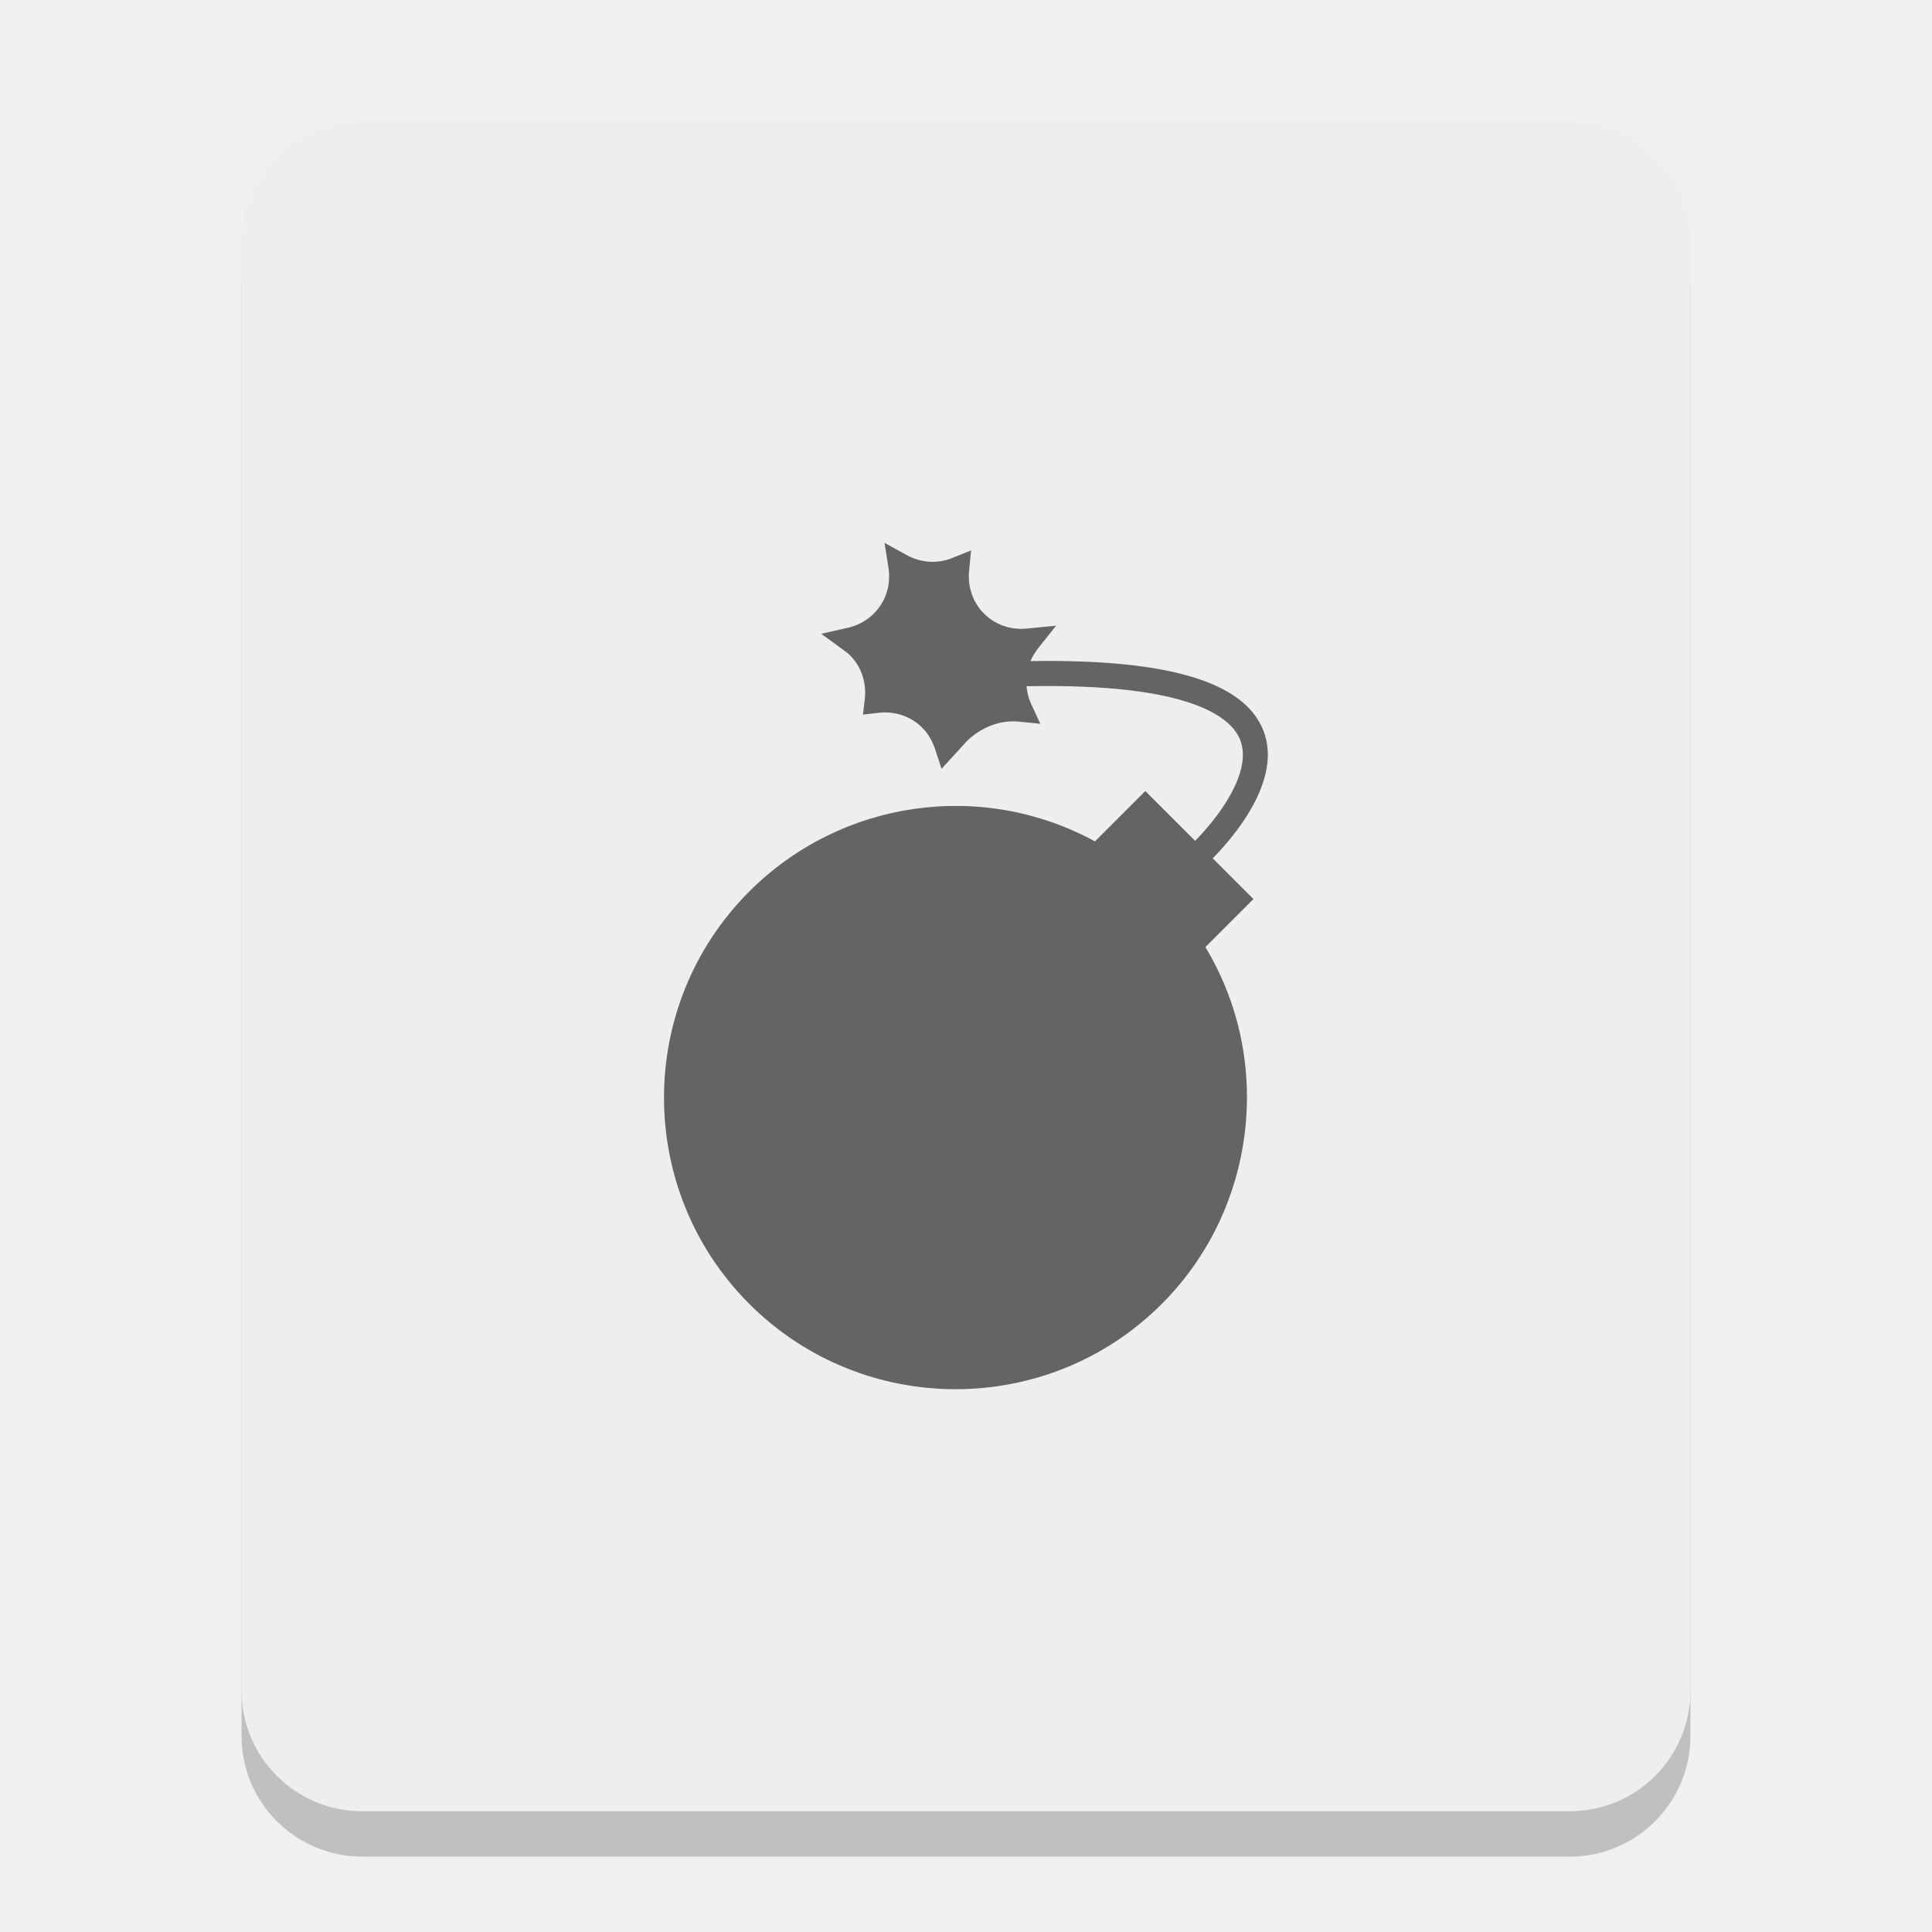
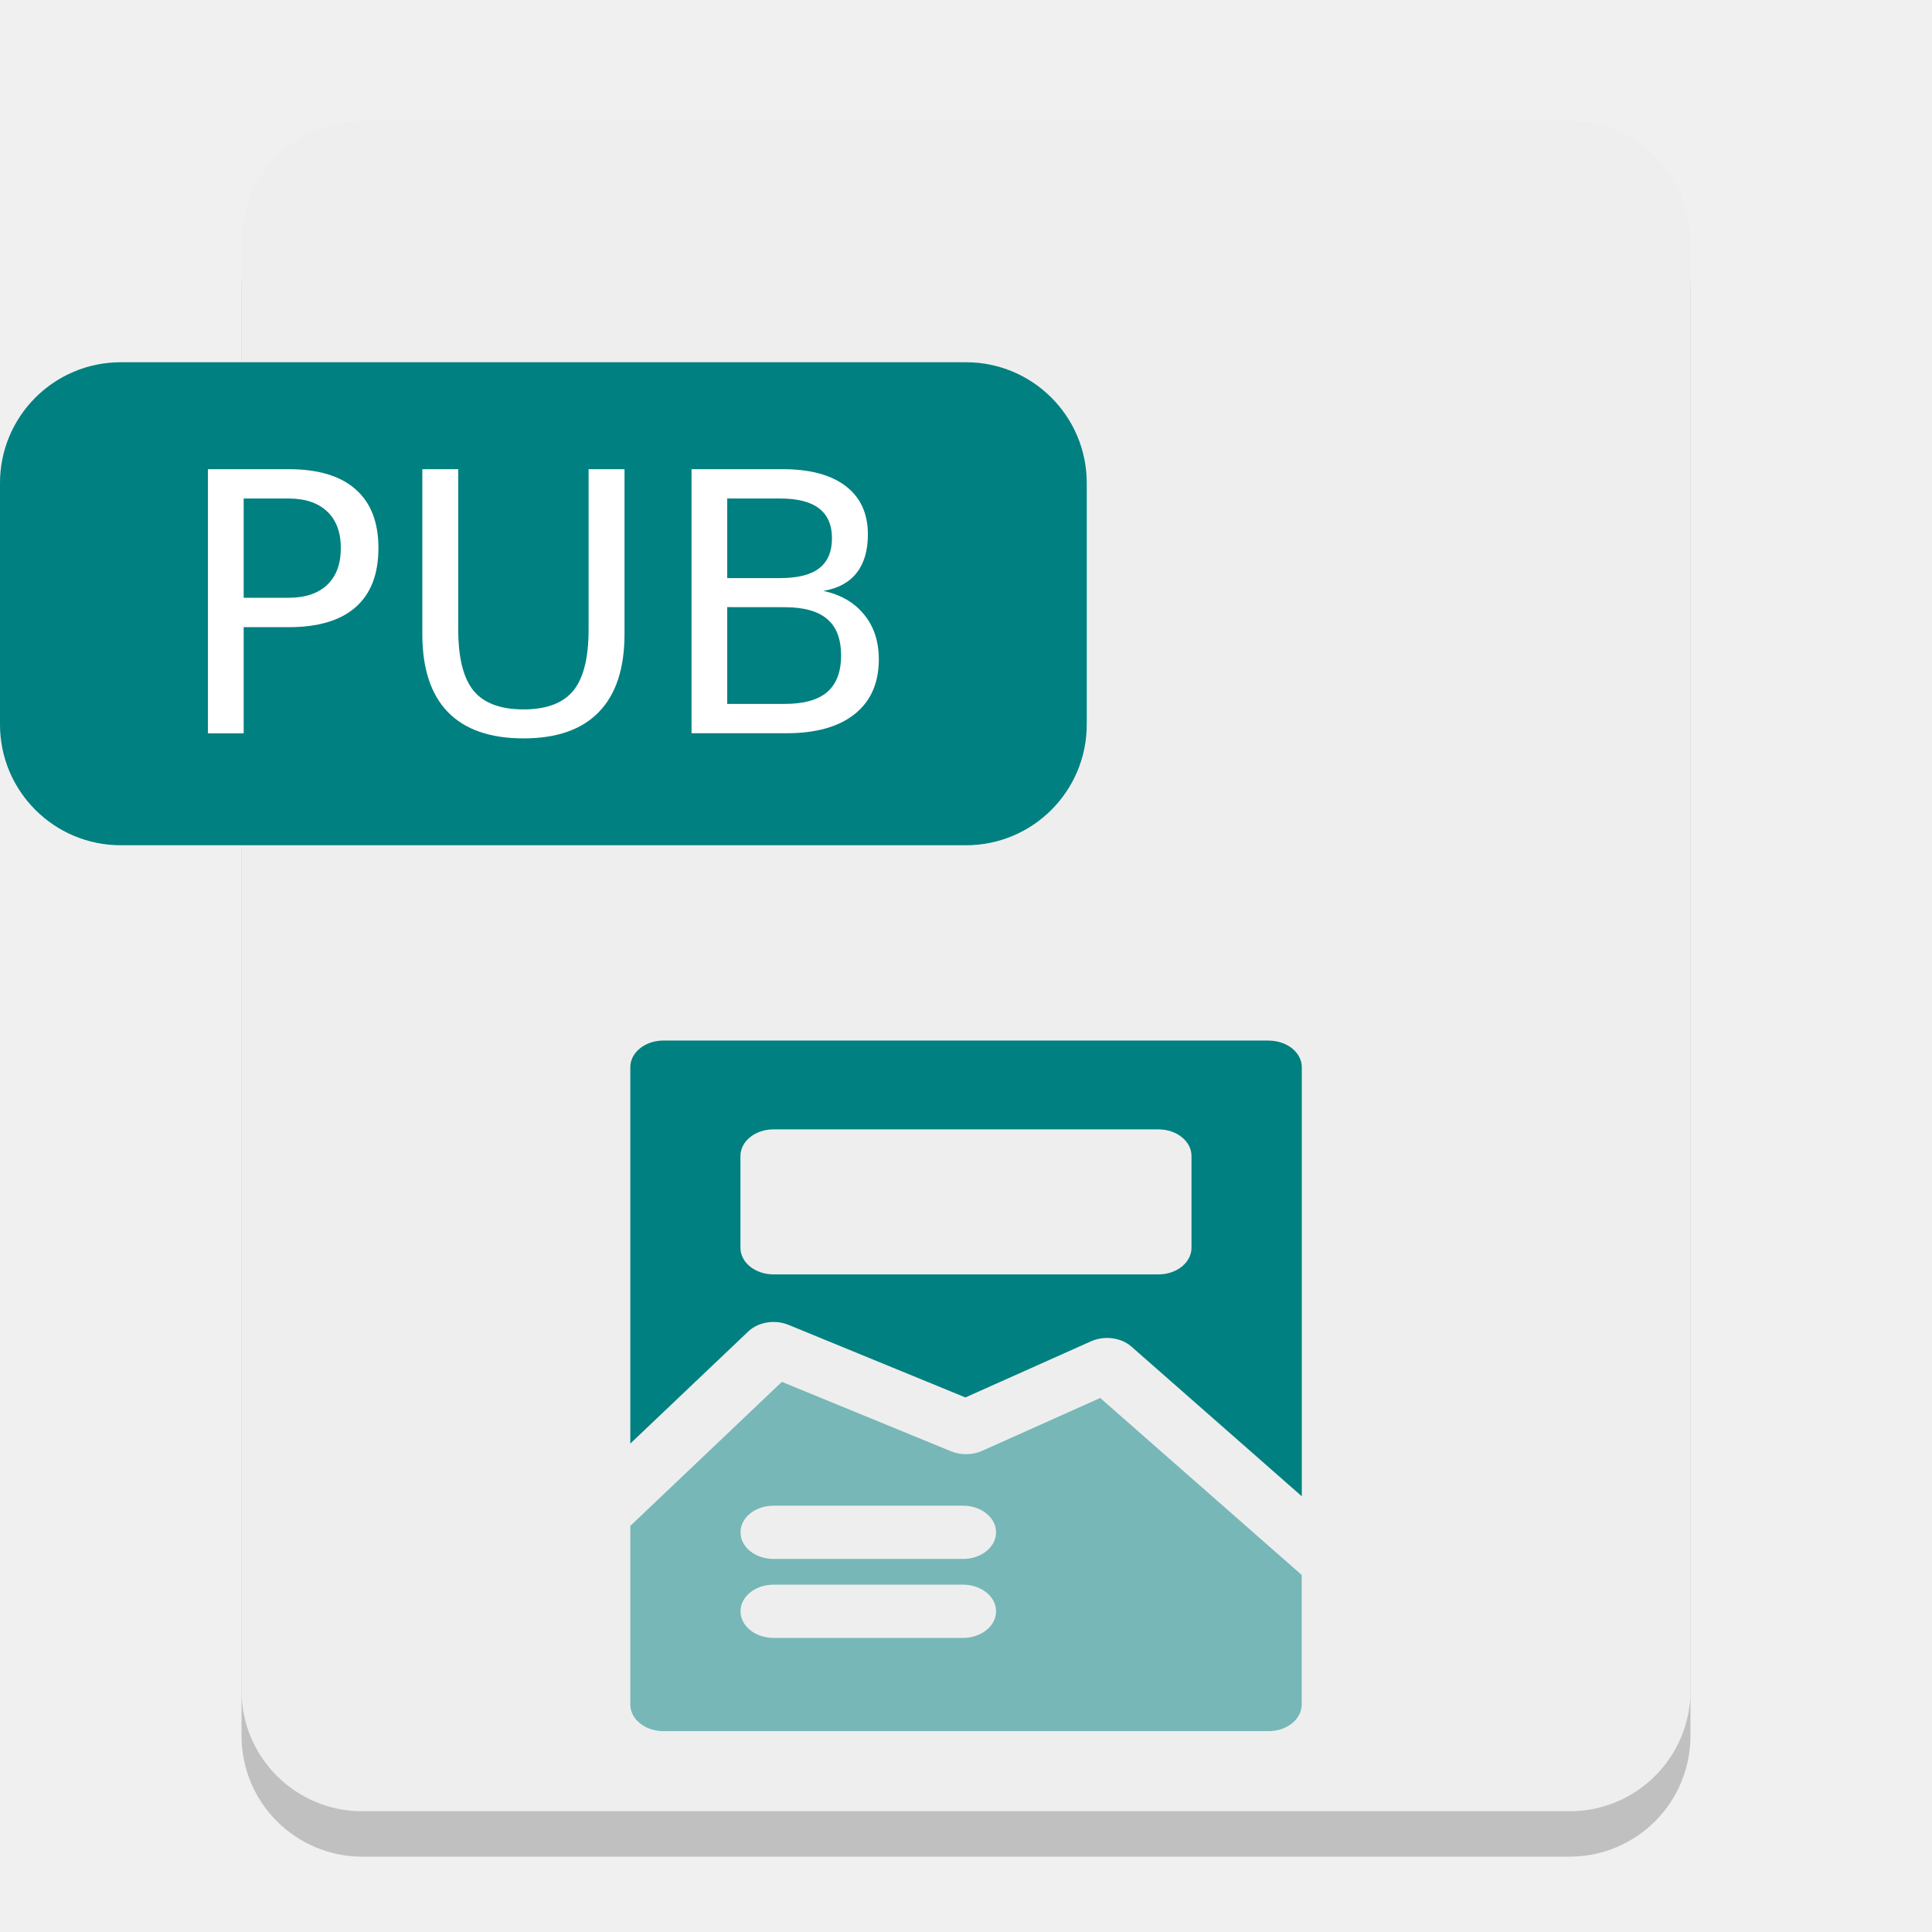
<svg xmlns="http://www.w3.org/2000/svg" xmlns:xlink="http://www.w3.org/1999/xlink" width="32" height="32" id="svg2" version="1.1" xml:space="preserve">
  <defs id="defs4">
    <linearGradient id="linearGradient902">
      <stop id="stop898" offset="0" style="stop-color:#770087;stop-opacity:1;" />
      <stop id="stop900" offset="1" style="stop-color:#452981;stop-opacity:1" />
    </linearGradient>
    <linearGradient id="linearGradient899">
      <stop id="stop895" style="stop-color:#f282f1;stop-opacity:1" offset="0" />
      <stop id="stop897" style="stop-color:#a56de2;stop-opacity:1" offset="1" />
    </linearGradient>
    <linearGradient id="linearGradient916">
      <stop id="stop912" style="stop-color:#ffffff;stop-opacity:1" offset="0" />
      <stop id="stop914" style="stop-color:#fafafa;stop-opacity:1" offset="1" />
    </linearGradient>
    <linearGradient id="linearGradient3688-166-749-654">
      <stop id="stop3088" style="stop-color:#181818;stop-opacity:1" offset="0" />
      <stop id="stop3090" style="stop-color:#181818;stop-opacity:0" offset="1" />
    </linearGradient>
    <linearGradient id="linearGradient3688-464-309-604">
      <stop id="stop3094" style="stop-color:#181818;stop-opacity:1" offset="0" />
      <stop id="stop3096" style="stop-color:#181818;stop-opacity:0" offset="1" />
    </linearGradient>
    <linearGradient id="linearGradient3702-501-757-795">
      <stop id="stop3100" style="stop-color:#181818;stop-opacity:0" offset="0" />
      <stop id="stop3102" style="stop-color:#181818;stop-opacity:1" offset="0.5" />
      <stop id="stop3104" style="stop-color:#181818;stop-opacity:0" offset="1" />
    </linearGradient>
    <radialGradient xlink:href="#linearGradient3688-166-749-654" id="radialGradient4730" gradientUnits="userSpaceOnUse" gradientTransform="matrix(3.206054,2.6349059e-7,-8.2185947e-8,1.000008,36.98101,15.99962)" cx="4.996" cy="43.5" fx="4.996" fy="43.5" r="2.5" />
    <radialGradient xlink:href="#linearGradient3688-464-309-604" id="radialGradient4732" gradientUnits="userSpaceOnUse" gradientTransform="matrix(3.163875,0,0,0.9999999,-29.70299,-103.0001)" cx="4.993" cy="43.5" fx="4.993" fy="43.5" r="2.5" />
    <linearGradient xlink:href="#linearGradient3702-501-757-795" id="linearGradient4734" gradientUnits="userSpaceOnUse" gradientTransform="matrix(1.392857,0,0,0.7142856,-0.0214163,28.42862)" x1="25.058" y1="47.028" x2="25.058" y2="39.999" />
    <linearGradient gradientTransform="matrix(1.432432,0,0,1.436283,-7.37838,-7.399552)" gradientUnits="userSpaceOnUse" xlink:href="#linearGradient3924-2-2-5-8" id="linearGradient3381-5-4" y2="46.23" x2="38.66" y1="5.848" x1="38.66" />
    <linearGradient id="linearGradient3924-2-2-5-8">
      <stop offset="0" style="stop-color:#ffffff;stop-opacity:1" id="stop3926-9-4-9-6" />
      <stop offset="0.063" style="stop-color:#ffffff;stop-opacity:0.235" id="stop3928-9-8-6-5" />
      <stop offset="0.951" style="stop-color:#ffffff;stop-opacity:0.157" id="stop3930-3-5-1-7" />
      <stop offset="1" style="stop-color:#ffffff;stop-opacity:0.392" id="stop3932-8-0-4-8" />
    </linearGradient>
    <linearGradient gradientTransform="matrix(0.4705476,0,0,0.4745763,-60.68865,-0.1484071)" gradientUnits="userSpaceOnUse" xlink:href="#linearGradient916" id="linearGradient5809" y2="55.027" x2="161.977" y1="10.027" x1="161.977" />
    <linearGradient y2="63.027" x2="161.977" y1="5.152" x1="161.977" gradientTransform="matrix(0.4705882,0,0,0.4745763,-60.69526,-0.1484071)" gradientUnits="userSpaceOnUse" id="linearGradient910" xlink:href="#linearGradient899" />
    <linearGradient gradientUnits="userSpaceOnUse" y2="60" x2="32" y1="0" x1="32" id="linearGradient904" xlink:href="#linearGradient902" />
    <linearGradient y2="63.027" x2="161.977" y1="5.152" x1="161.977" gradientTransform="matrix(0.9411765,0,0,0.9491525,-73.04401,10.80159)" gradientUnits="userSpaceOnUse" id="linearGradient910-3" xlink:href="#linearGradient899" />
    <linearGradient y2="63.027" x2="161.977" y1="5.152" x1="161.977" gradientTransform="matrix(0.4705476,0,0,0.4745763,-76.30513,-44.36035)" gradientUnits="userSpaceOnUse" id="linearGradient910-5" xlink:href="#linearGradient899" />
    <filter style="color-interpolation-filters:sRGB" id="filter1218" x="-0.001" width="1.001" y="-0" height="1.001">
      <feGaussianBlur stdDeviation="0.005" id="feGaussianBlur1220" />
    </filter>
-     <radialGradient r="2.5" fy="43.5" fx="4.996" cy="43.5" cx="4.996" gradientTransform="matrix(3.206054,2.6349059e-7,-8.2185947e-8,1.000008,36.98101,15.99962)" gradientUnits="userSpaceOnUse" id="radialGradient4730-0" xlink:href="#linearGradient3688-166-749-654" />
-     <radialGradient r="2.5" fy="43.5" fx="4.993" cy="43.5" cx="4.993" gradientTransform="matrix(3.163875,0,0,0.9999999,-29.70299,-103.0001)" gradientUnits="userSpaceOnUse" id="radialGradient4732-6" xlink:href="#linearGradient3688-166-749-654" />
-     <radialGradient r="2.5" fy="43.5" fx="4.996" cy="43.5" cx="4.996" gradientTransform="matrix(3.206054,2.6349059e-7,-8.2185947e-8,1.000008,36.98101,15.99962)" gradientUnits="userSpaceOnUse" id="radialGradient4730-6" xlink:href="#linearGradient3688-166-749-654" />
-     <radialGradient r="2.5" fy="43.5" fx="4.993" cy="43.5" cx="4.993" gradientTransform="matrix(3.163875,0,0,0.9999999,-29.70299,-103.0001)" gradientUnits="userSpaceOnUse" id="radialGradient4732-2" xlink:href="#linearGradient3688-166-749-654" />
  </defs>
  <path width="23.998" height="28" rx="0" ry="0" x="4.001" y="2.752" id="rect4897-1" style="opacity:0.2;vector-effect:none;fill:#000000;fill-opacity:1;stroke:none;stroke-width:0.473;stroke-linecap:butt;stroke-linejoin:miter;stroke-miterlimit:4;stroke-dasharray:none;stroke-dashoffset:0;stroke-opacity:1;filter:url(#filter1218)" d="M 6.001,2.752 H 25.999 a 2,2 45 0 1 2,2 V 28.752 a 2,2 135 0 1 -2,2 H 6.001 a 2,2 45 0 1 -2,-2 V 4.752 a 2,2 135 0 1 2,-2 z" />
  <path width="24" height="28" rx="0" ry="0" x="4" y="2" id="rect4897" style="opacity:1;vector-effect:none;fill:#eeeeee;fill-opacity:1;stroke:none;stroke-width:0.473;stroke-linecap:butt;stroke-linejoin:miter;stroke-miterlimit:4;stroke-dasharray:none;stroke-dashoffset:0;stroke-opacity:1" d="m 6,2 h 20 a 2,2 45 0 1 2,2 v 24 a 2,2 135 0 1 -2,2 H 6 A 2,2 45 0 1 4,28 V 4 A 2,2 135 0 1 6,2 Z" />
-   <g aria-label="Aa" id="text1723" style="font-style:normal;font-weight:normal;font-size:40px;line-height:1.25;font-family:sans-serif;fill:#000000;fill-opacity:1;stroke:none;opacity:0" transform="matrix(0.3338223,0,0,0.3338223,8.497534,24.1978)">
-     <path d="M 11.869,-20.671 6.517,-6.159 h 10.723 z m -2.227,-3.887 h 4.473 L 25.228,4.603 h -4.102 l -2.656,-7.48 H 5.326 l -2.656,7.48 h -4.16 z" id="path1725" />
-     <path d="m 39.271,-6.393 q -4.355,0 -6.035,0.996 -1.68,0.996 -1.68,3.398 0,1.914 1.25,3.047 1.27,1.113 3.438,1.113 2.988,0 4.785,-2.109 1.816,-2.129 1.816,-5.645 v -0.801 z m 7.168,-1.484 V 4.603 h -3.594 V 1.282 q -1.23,1.992 -3.066,2.949 -1.836,0.938 -4.492,0.938 -3.359,0 -5.352,-1.875 -1.973,-1.895 -1.973,-5.059 0,-3.691 2.461,-5.566 2.48,-1.875 7.383,-1.875 h 5.039 V -9.557 q 0,-2.48 -1.641,-3.828 -1.621,-1.367 -4.57,-1.367 -1.875,0 -3.652,0.449 -1.777,0.449 -3.418,1.348 v -3.32 q 1.973,-0.762 3.828,-1.133 1.855,-0.391 3.613,-0.391 4.746,0 7.09,2.461 2.344,2.461 2.344,7.461 z" id="path1727" />
+   <path y="6" x="0" height="8" width="18" id="rect7379" style="opacity:1;fill:#008080;fill-opacity:1;stroke:none;stroke-width:0.428" d="m 2,6 h 14 a 2,2 45 0 1 2,2 v 4 a 2,2 135 0 1 -2,2 L 2,14 A 2,2 45 0 1 0,12 V 8 A 2,2 135 0 1 2,6 Z" />
+   <path style="fill:#008080;fill-opacity:1;stroke-width:0.025" d="M 21.013,17.235 H 10.987 c -0.302,0 -0.547,0.197 -0.547,0.441 v 6.234 l 1.955,-1.858 c 0.164,-0.156 0.44,-0.201 0.666,-0.108 l 2.929,1.202 2.081,-0.93 c 0.221,-0.099 0.498,-0.063 0.669,0.088 l 2.822,2.479 v -7.106 c -2.8e-5,-0.244 -0.245,-0.441 -0.547,-0.441 z m -1.825,3.873 h -6.377 c -0.302,0 -0.547,-0.197 -0.547,-0.441 v -1.52 c 0,-0.244 0.245,-0.441 0.547,-0.441 h 6.377 c 0.302,0 0.547,0.197 0.547,0.441 v 1.52 h 2.8e-5 c 0,0.244 -0.245,0.441 -0.547,0.441 z" id="path334" />
+   <path style="fill:#008080;fill-opacity:1;stroke-width:0.025;opacity:0.5" d="m 16.266,24.031 c -0.159,0.071 -0.352,0.074 -0.514,0.007 l -2.802,-1.15 -2.51,2.386 v 2.958 c 0,0.244 0.245,0.441 0.547,0.441 h 10.026 c 0.302,0 0.547,-0.197 0.547,-0.441 v -2.146 l -3.337,-2.931 z m -0.315,3.098 h -3.139 c -0.302,0 -0.547,-0.197 -0.547,-0.441 0,-0.244 0.245,-0.441 0.547,-0.441 h 3.139 c 0.302,0 0.547,0.197 0.547,0.441 0,0.244 -0.245,0.441 -0.547,0.441 z m 0,-1.308 h -3.139 c -0.302,0 -0.547,-0.197 -0.547,-0.441 0,-0.244 0.245,-0.441 0.547,-0.441 h 3.139 c 0.302,0 0.547,0.197 0.547,0.441 0,0.244 -0.245,0.441 -0.547,0.441 z" id="path336" />
+   <g id="g344" style="fill:#008080;fill-opacity:1" transform="matrix(0.02773047,0,0,0.02234141,8.900986,17.2353)">
+ </g>
+   <g id="g346" style="fill:#008080;fill-opacity:1" transform="matrix(0.02773047,0,0,0.02234141,8.900986,17.2353)">
+ </g>
+   <g id="g348" style="fill:#008080;fill-opacity:1" transform="matrix(0.02773047,0,0,0.02234141,8.900986,17.2353)">
+ </g>
+   <g id="g350" style="fill:#008080;fill-opacity:1" transform="matrix(0.02773047,0,0,0.02234141,8.900986,17.2353)">
+ </g>
+   <g id="g352" style="fill:#008080;fill-opacity:1" transform="matrix(0.02773047,0,0,0.02234141,8.900986,17.2353)">
+ </g>
+   <g id="g354" style="fill:#008080;fill-opacity:1" transform="matrix(0.02773047,0,0,0.02234141,8.900986,17.2353)">
+ </g>
+   <g id="g356" style="fill:#008080;fill-opacity:1" transform="matrix(0.02773047,0,0,0.02234141,8.900986,17.2353)">
+ </g>
+   <g id="g358" style="fill:#008080;fill-opacity:1" transform="matrix(0.02773047,0,0,0.02234141,8.900986,17.2353)">
+ </g>
+   <g id="g360" style="fill:#008080;fill-opacity:1" transform="matrix(0.02773047,0,0,0.02234141,8.900986,17.2353)">
+ </g>
+   <g id="g362" style="fill:#008080;fill-opacity:1" transform="matrix(0.02773047,0,0,0.02234141,8.900986,17.2353)">
+ </g>
+   <g id="g364" style="fill:#008080;fill-opacity:1" transform="matrix(0.02773047,0,0,0.02234141,8.900986,17.2353)">
+ </g>
+   <g id="g366" style="fill:#008080;fill-opacity:1" transform="matrix(0.02773047,0,0,0.02234141,8.900986,17.2353)">
+ </g>
+   <g id="g368" style="fill:#008080;fill-opacity:1" transform="matrix(0.02773047,0,0,0.02234141,8.900986,17.2353)">
+ </g>
+   <g id="g370" style="fill:#008080;fill-opacity:1" transform="matrix(0.02773047,0,0,0.02234141,8.900986,17.2353)">
+ </g>
+   <g id="g372" style="fill:#008080;fill-opacity:1" transform="matrix(0.02773047,0,0,0.02234141,8.900986,17.2353)">
+ </g>
+   <g aria-label="PUB" id="text1592" style="font-weight:bold;font-size:6px;font-family:'DejaVu Sans';-inkscape-font-specification:'DejaVu Sans Bold';opacity:1;fill:#ffffff;stroke-width:0.267">
+     <path d="m 4.036,8.257 v 1.644 h 0.744 q 0.413,0 0.639,-0.214 0.226,-0.214 0.226,-0.609 0,-0.393 -0.226,-0.606 Q 5.193,8.257 4.78,8.257 Z M 3.444,7.771 h 1.336 q 0.735,0 1.11,0.334 0.378,0.331 0.378,0.973 0,0.647 -0.378,0.979 -0.375,0.331 -1.11,0.331 H 4.036 v 1.758 H 3.444 Z" style="font-weight:normal;-inkscape-font-specification:'DejaVu Sans'" id="path1644" />
+     <path d="m 6.995,7.771 h 0.595 v 2.657 q 0,0.703 0.255,1.014 0.255,0.308 0.826,0.308 0.568,0 0.823,-0.308 0.255,-0.311 0.255,-1.014 V 7.771 h 0.595 v 2.73 q 0,0.855 -0.425,1.292 -0.422,0.437 -1.248,0.437 -0.829,0 -1.254,-0.437 -0.422,-0.437 -0.422,-1.292 z" style="font-weight:normal;-inkscape-font-specification:'DejaVu Sans'" id="path1646" />
+     <path d="m 12.045,10.056 v 1.603 h 0.949 q 0.478,0 0.706,-0.196 0.231,-0.199 0.231,-0.606 0,-0.41 -0.231,-0.604 -0.229,-0.196 -0.706,-0.196 z m 0,-1.799 v 1.318 h 0.876 q 0.434,0 0.645,-0.161 Q 13.78,9.25 13.78,8.916 q 0,-0.331 -0.214,-0.495 Q 13.355,8.257 12.921,8.257 Z M 11.454,7.771 h 1.512 q 0.677,0 1.043,0.281 0.366,0.281 0.366,0.8 0,0.401 -0.188,0.639 -0.188,0.237 -0.551,0.296 0.437,0.094 0.677,0.393 0.243,0.296 0.243,0.741 0,0.586 -0.398,0.905 -0.398,0.319 -1.134,0.319 h -1.57 z" style="font-weight:normal;-inkscape-font-specification:'DejaVu Sans'" id="path1648" />
  </g>
-   <path style="fill:#646464;fill-opacity:1;stroke-width:0.035" d="m 19.967,15.685 0.794,-0.794 -0.674,-0.674 c 0.356,-0.363 1.163,-1.306 0.836,-2.123 -0.322,-0.806 -1.587,-1.181 -3.855,-1.144 0.031,-0.072 0.071,-0.141 0.121,-0.205 l 0.303,-0.382 -0.485,0.048 C 16.741,10.438 16.483,10.348 16.299,10.164 16.115,9.98 16.025,9.722 16.051,9.456 l 0.033,-0.339 -0.316,0.127 c -0.242,0.097 -0.515,0.079 -0.749,-0.05 l -0.368,-0.202 0.065,0.415 c 0.044,0.282 -0.045,0.558 -0.244,0.757 -0.115,0.115 -0.262,0.195 -0.426,0.233 l -0.443,0.101 0.367,0.268 c 0.037,0.027 0.074,0.053 0.107,0.086 0.188,0.188 0.278,0.452 0.247,0.724 l -0.031,0.26 0.26,-0.03 c 0.406,-0.048 0.796,0.18 0.932,0.593 l 0.11,0.335 0.414,-0.453 c 0.236,-0.236 0.559,-0.359 0.862,-0.329 l 0.36,0.036 -0.152,-0.328 c -0.044,-0.095 -0.068,-0.194 -0.076,-0.294 2.739,-0.054 3.392,0.526 3.536,0.883 0.217,0.543 -0.373,1.301 -0.744,1.678 l -0.825,-0.825 -0.834,0.834 c -1.873,-1.021 -4.205,-0.69 -5.725,0.829 -1.884,1.884 -1.884,4.949 0,6.832 1.884,1.883 4.949,1.884 6.832,0 1.567,-1.567 1.859,-4.027 0.722,-5.91 z" id="path277" />
-   <g id="g281" transform="matrix(0.04156469,0,0,0.04156469,-34.8251,6.482138)">
- </g>
-   <g id="g283" transform="matrix(0.04156469,0,0,0.04156469,-34.8251,6.482138)">
- </g>
-   <g id="g285" transform="matrix(0.04156469,0,0,0.04156469,-34.8251,6.482138)">
- </g>
-   <g id="g287" transform="matrix(0.04156469,0,0,0.04156469,-34.8251,6.482138)">
- </g>
-   <g id="g289" transform="matrix(0.04156469,0,0,0.04156469,-34.8251,6.482138)">
- </g>
-   <g id="g291" transform="matrix(0.04156469,0,0,0.04156469,-34.8251,6.482138)">
- </g>
-   <g id="g293" transform="matrix(0.04156469,0,0,0.04156469,-34.8251,6.482138)">
- </g>
-   <g id="g295" transform="matrix(0.04156469,0,0,0.04156469,-34.8251,6.482138)">
- </g>
-   <g id="g297" transform="matrix(0.04156469,0,0,0.04156469,-34.8251,6.482138)">
- </g>
-   <g id="g299" transform="matrix(0.04156469,0,0,0.04156469,-34.8251,6.482138)">
- </g>
-   <g id="g301" transform="matrix(0.04156469,0,0,0.04156469,-34.8251,6.482138)">
- </g>
-   <g id="g303" transform="matrix(0.04156469,0,0,0.04156469,-34.8251,6.482138)">
- </g>
-   <g id="g305" transform="matrix(0.04156469,0,0,0.04156469,-34.8251,6.482138)">
- </g>
-   <g id="g307" transform="matrix(0.04156469,0,0,0.04156469,-34.8251,6.482138)">
- </g>
-   <g id="g309" transform="matrix(0.04156469,0,0,0.04156469,-34.8251,6.482138)">
- </g>
</svg>
